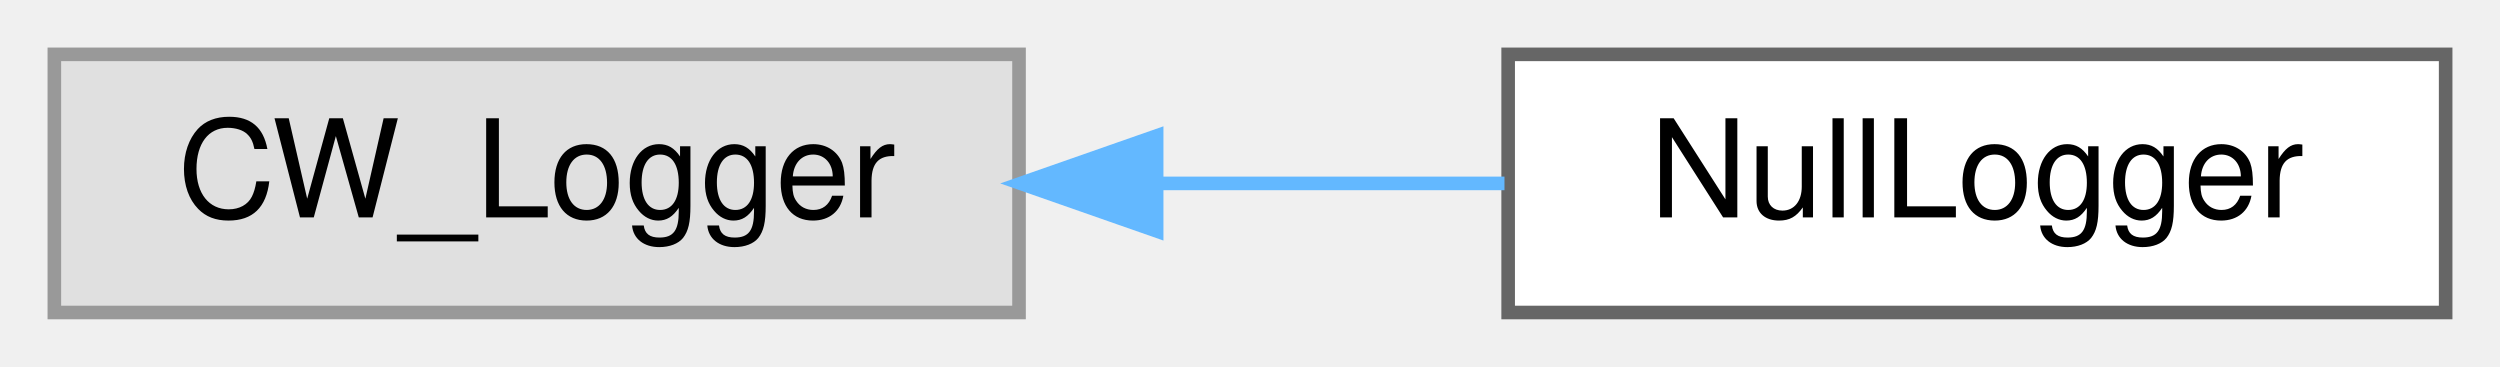
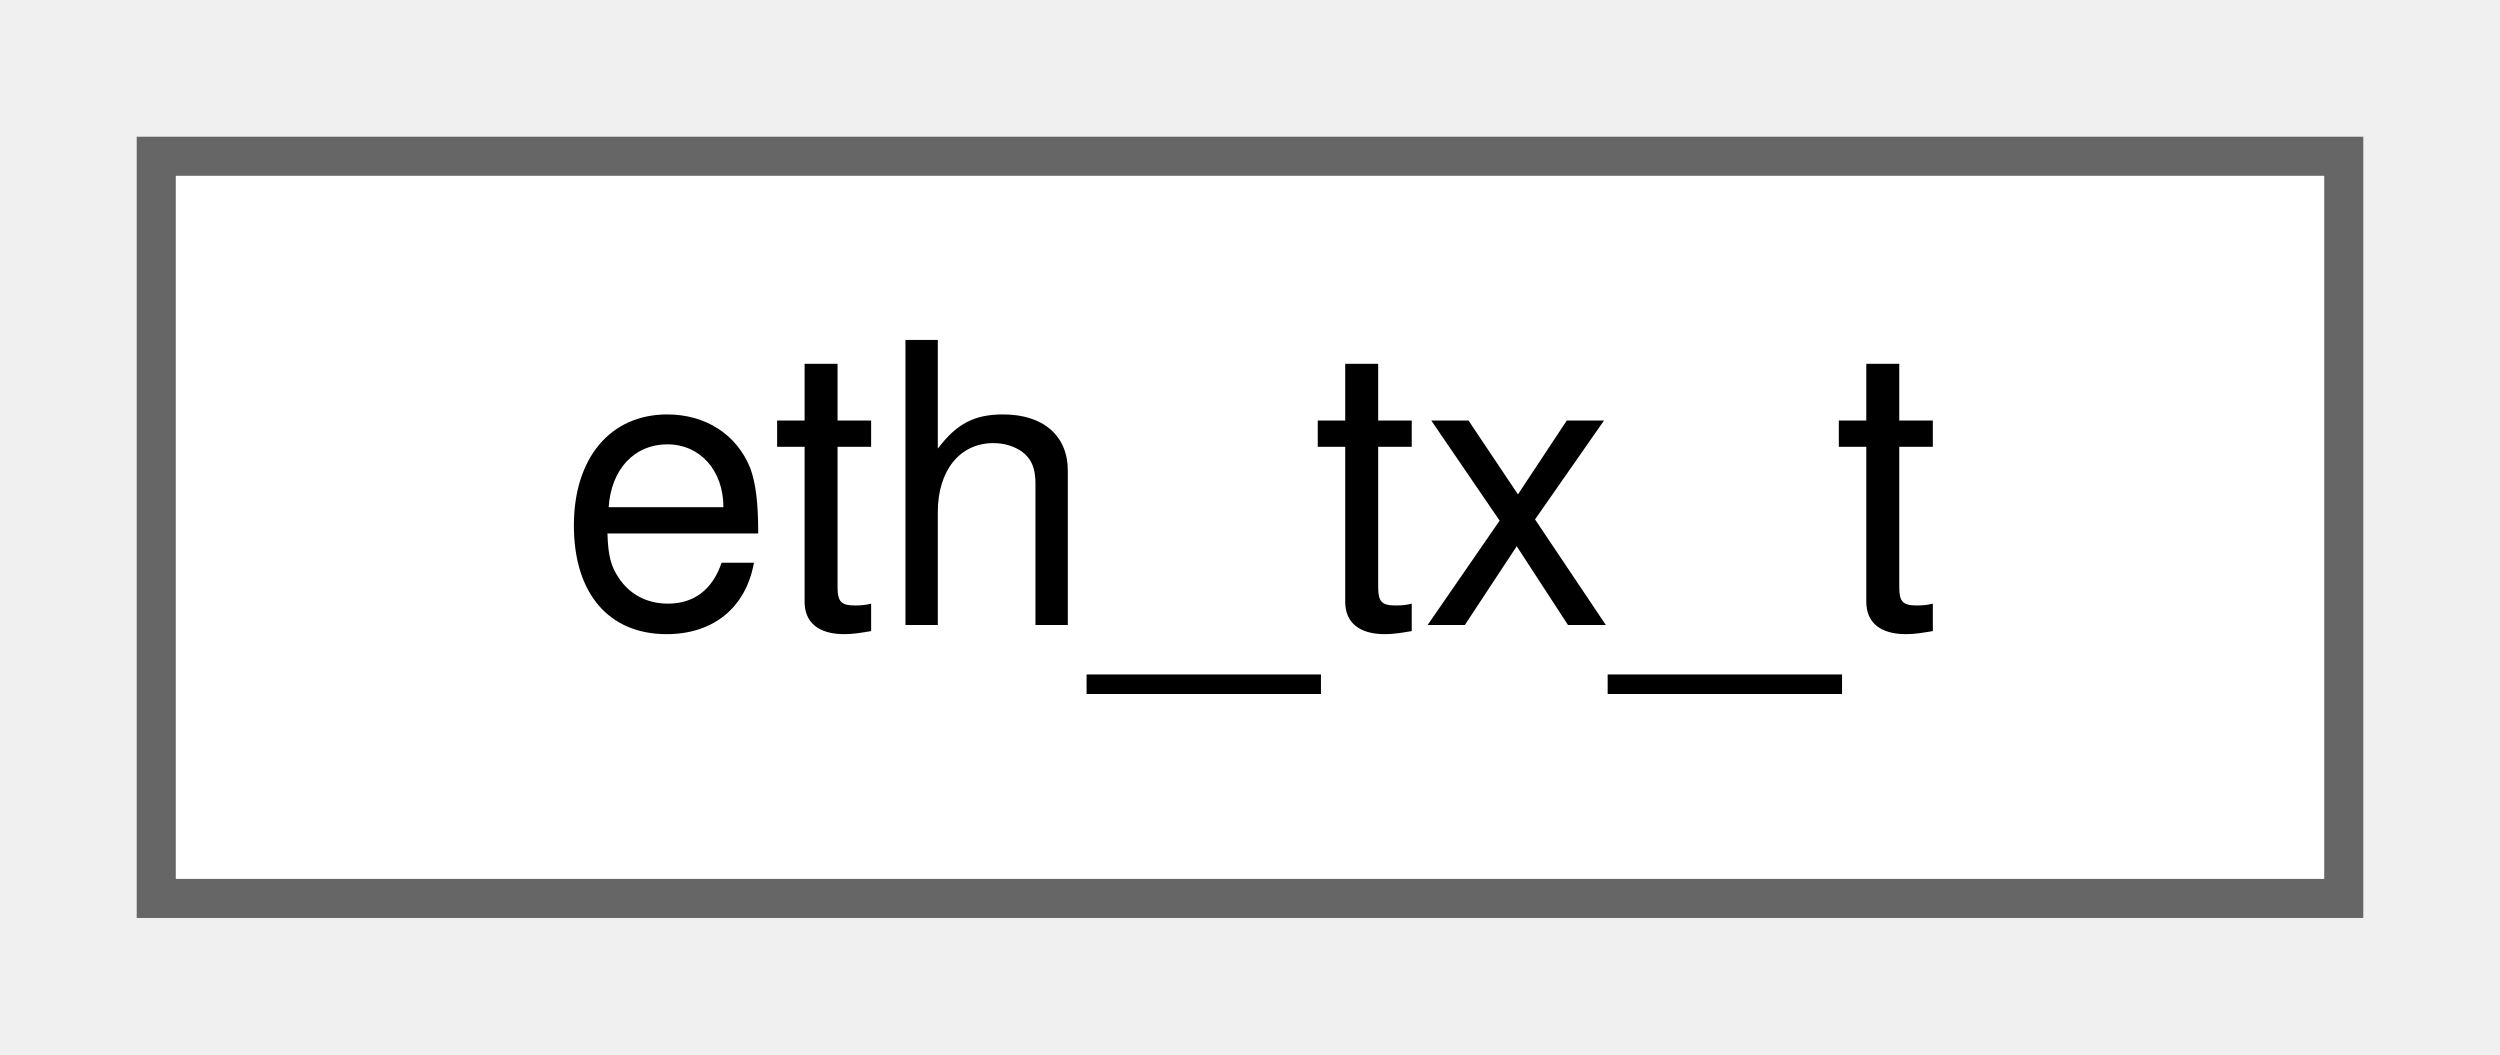
- <svg xmlns="http://www.w3.org/2000/svg" xmlns:xlink="http://www.w3.org/1999/xlink" width="184pt" height="27pt" viewBox="0.00 0.00 184.00 27.00">
+ <svg xmlns="http://www.w3.org/2000/svg" xmlns:xlink="http://www.w3.org/1999/xlink" width="64pt" height="27pt" viewBox="0.00 0.00 64.00 27.00">
  <g id="graph0" class="graph" transform="scale(1 1) rotate(0) translate(4 23)">
    <g id="Node000000" class="node">
      <g id="a_Node000000">
-         <a xlink:title=" ">
-           <polygon fill="#e0e0e0" stroke="#999999" points="71,-19 0,-19 0,0 71,0 71,-19" />
-           <text text-anchor="middle" x="35.5" y="-7" font-family="Helvetica,sans-Serif" font-size="10.00">CW_Logger</text>
-         </a>
-       </g>
-     </g>
-     <g id="Node000001" class="node">
-       <g id="a_Node000001">
-         <a xlink:href="classNullLogger.html" target="_top" xlink:title=" ">
-           <polygon fill="white" stroke="#666666" points="176,-19 107,-19 107,0 176,0 176,-19" />
-           <text text-anchor="middle" x="141.5" y="-7" font-family="Helvetica,sans-Serif" font-size="10.00">NullLogger</text>
-         </a>
-       </g>
-     </g>
-     <g id="edge1_Node000000_Node000001" class="edge">
-       <g id="a_edge1_Node000000_Node000001">
-         <a xlink:title=" ">
-           <path fill="none" stroke="#63b8ff" d="M81.33,-9.5C89.84,-9.5 98.62,-9.5 106.73,-9.5" />
-           <polygon fill="#63b8ff" stroke="#63b8ff" points="81.13,-6 71.13,-9.5 81.13,-13 81.13,-6" />
+         <a xlink:href="structeth__tx__t.html" target="_top" xlink:title="EIP-1559 (type 2) transaction parameters.">
+           <polygon fill="white" stroke="#666666" points="56,-19 0,-19 0,0 56,0 56,-19" />
+           <text text-anchor="middle" x="28" y="-7" font-family="Helvetica,sans-Serif" font-size="10.00">eth_tx_t</text>
        </a>
      </g>
    </g>
  </g>
</svg>
